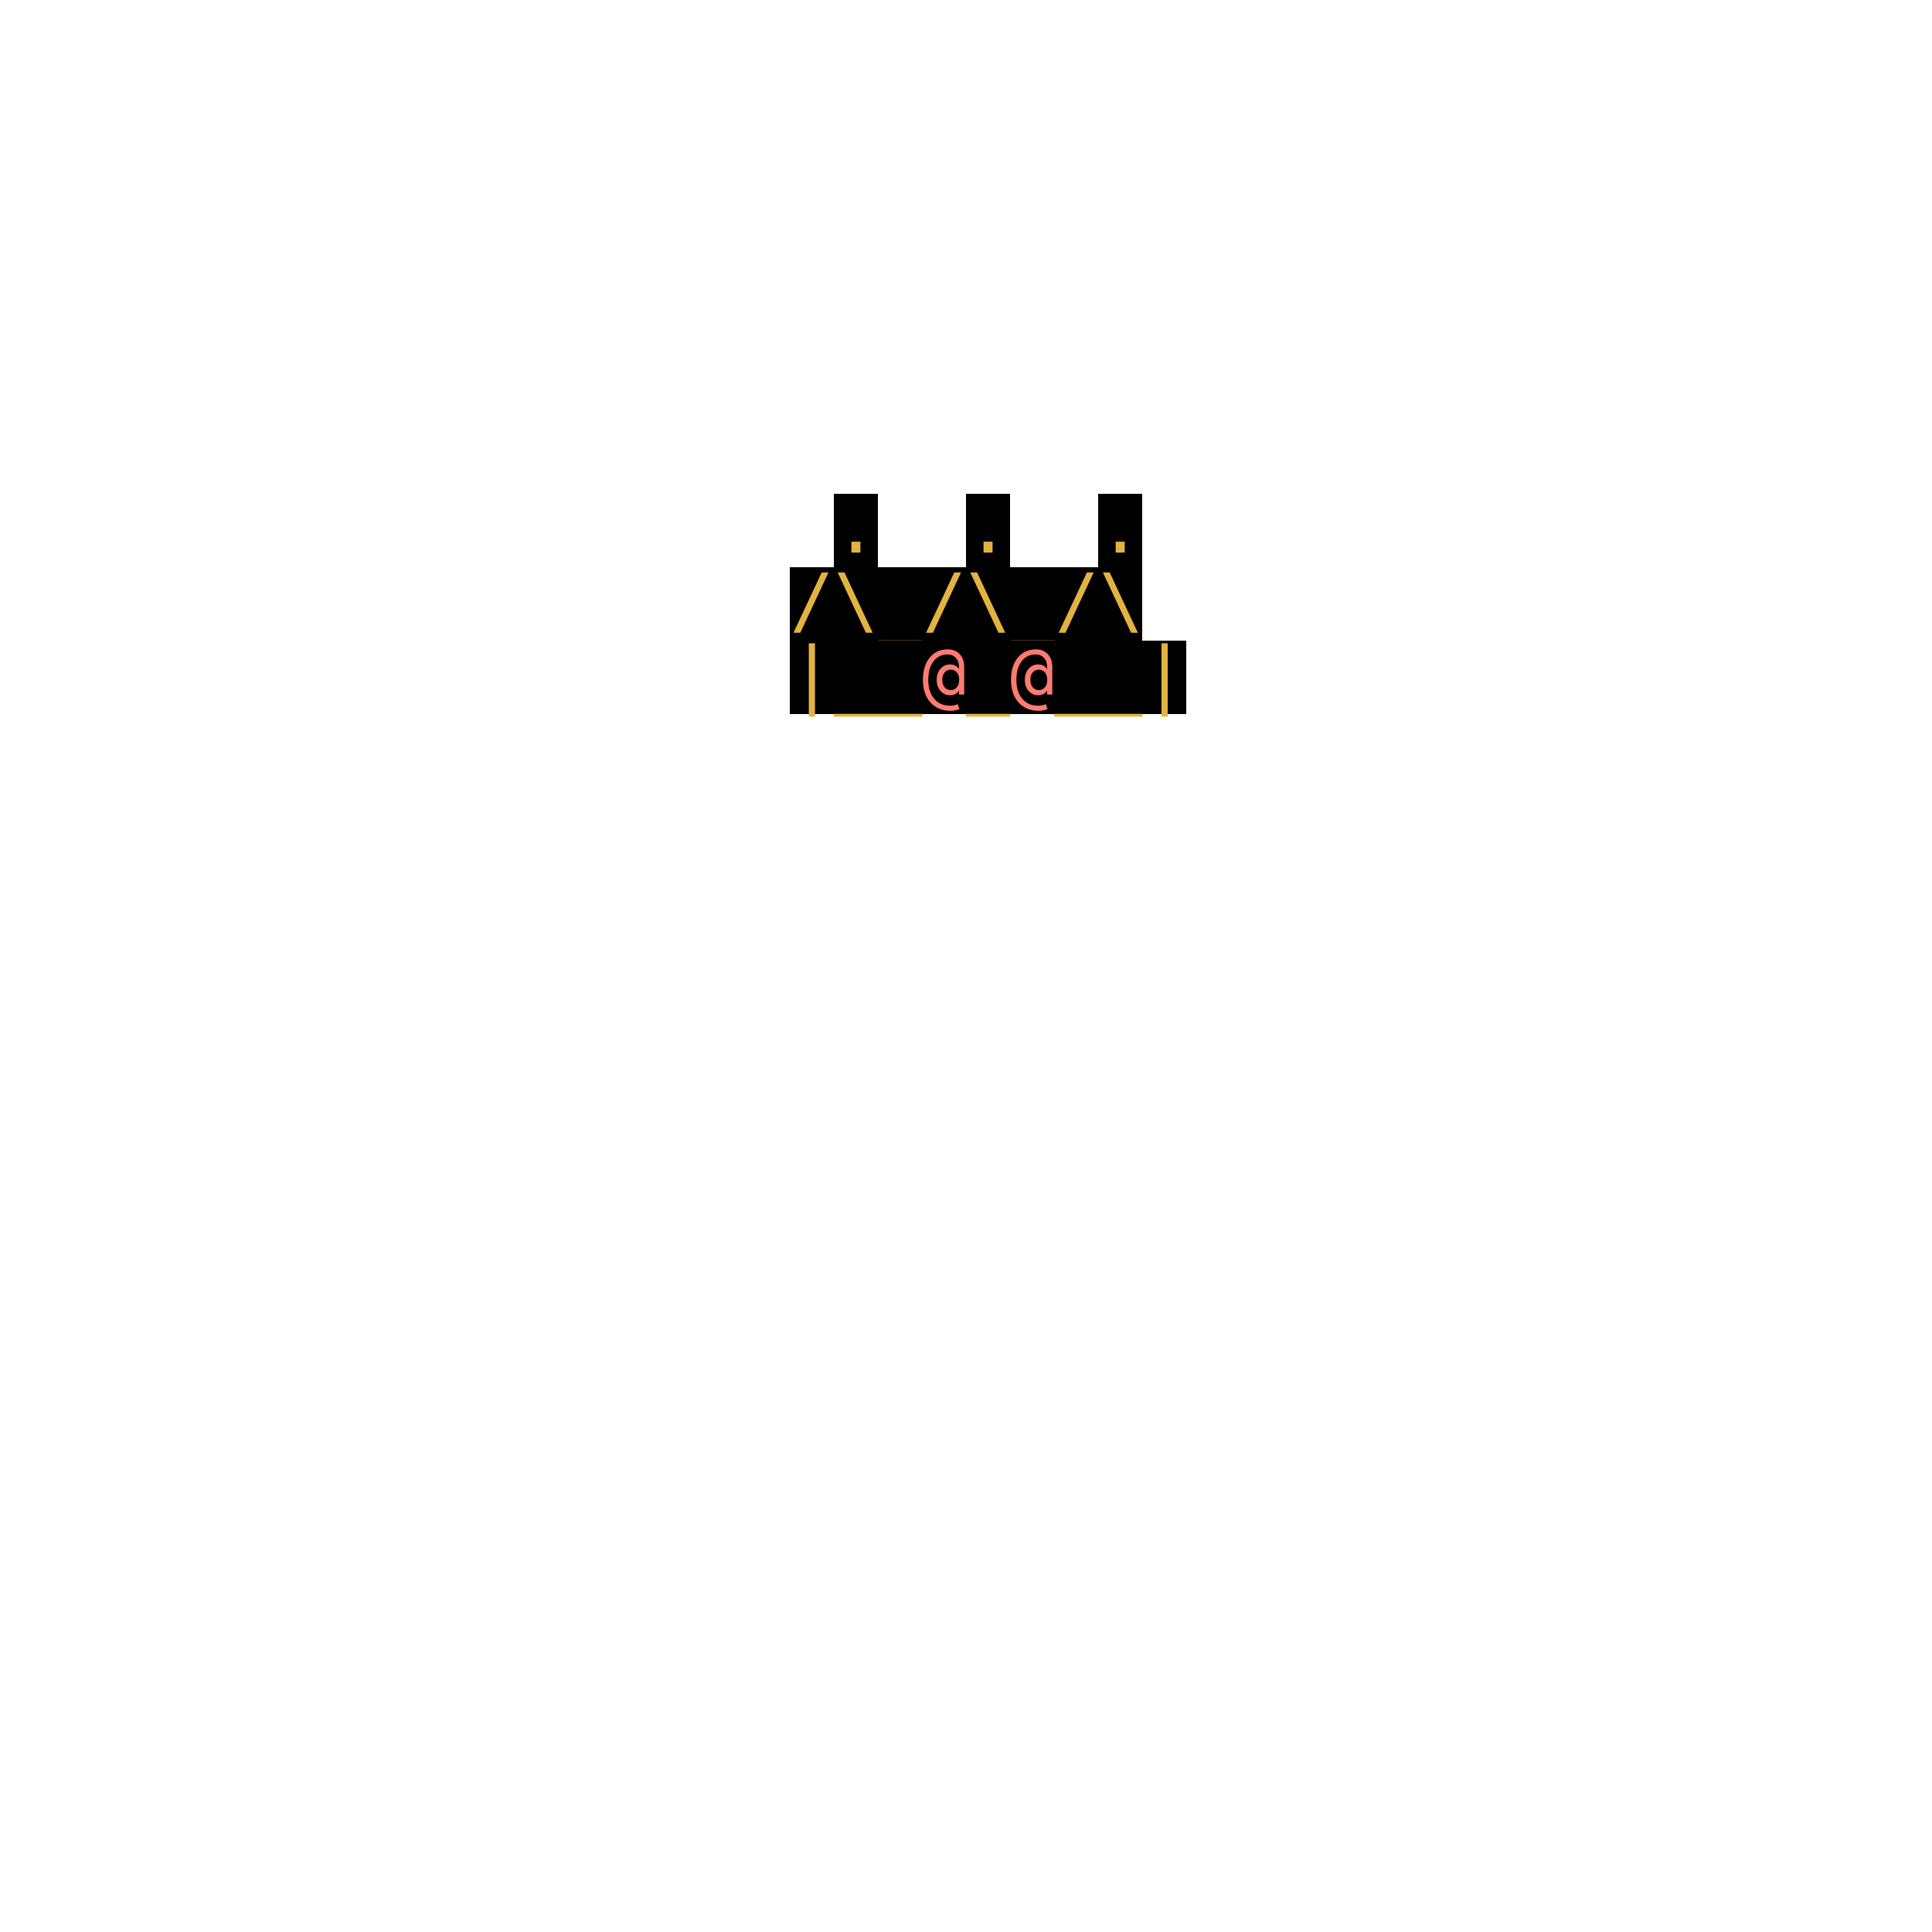
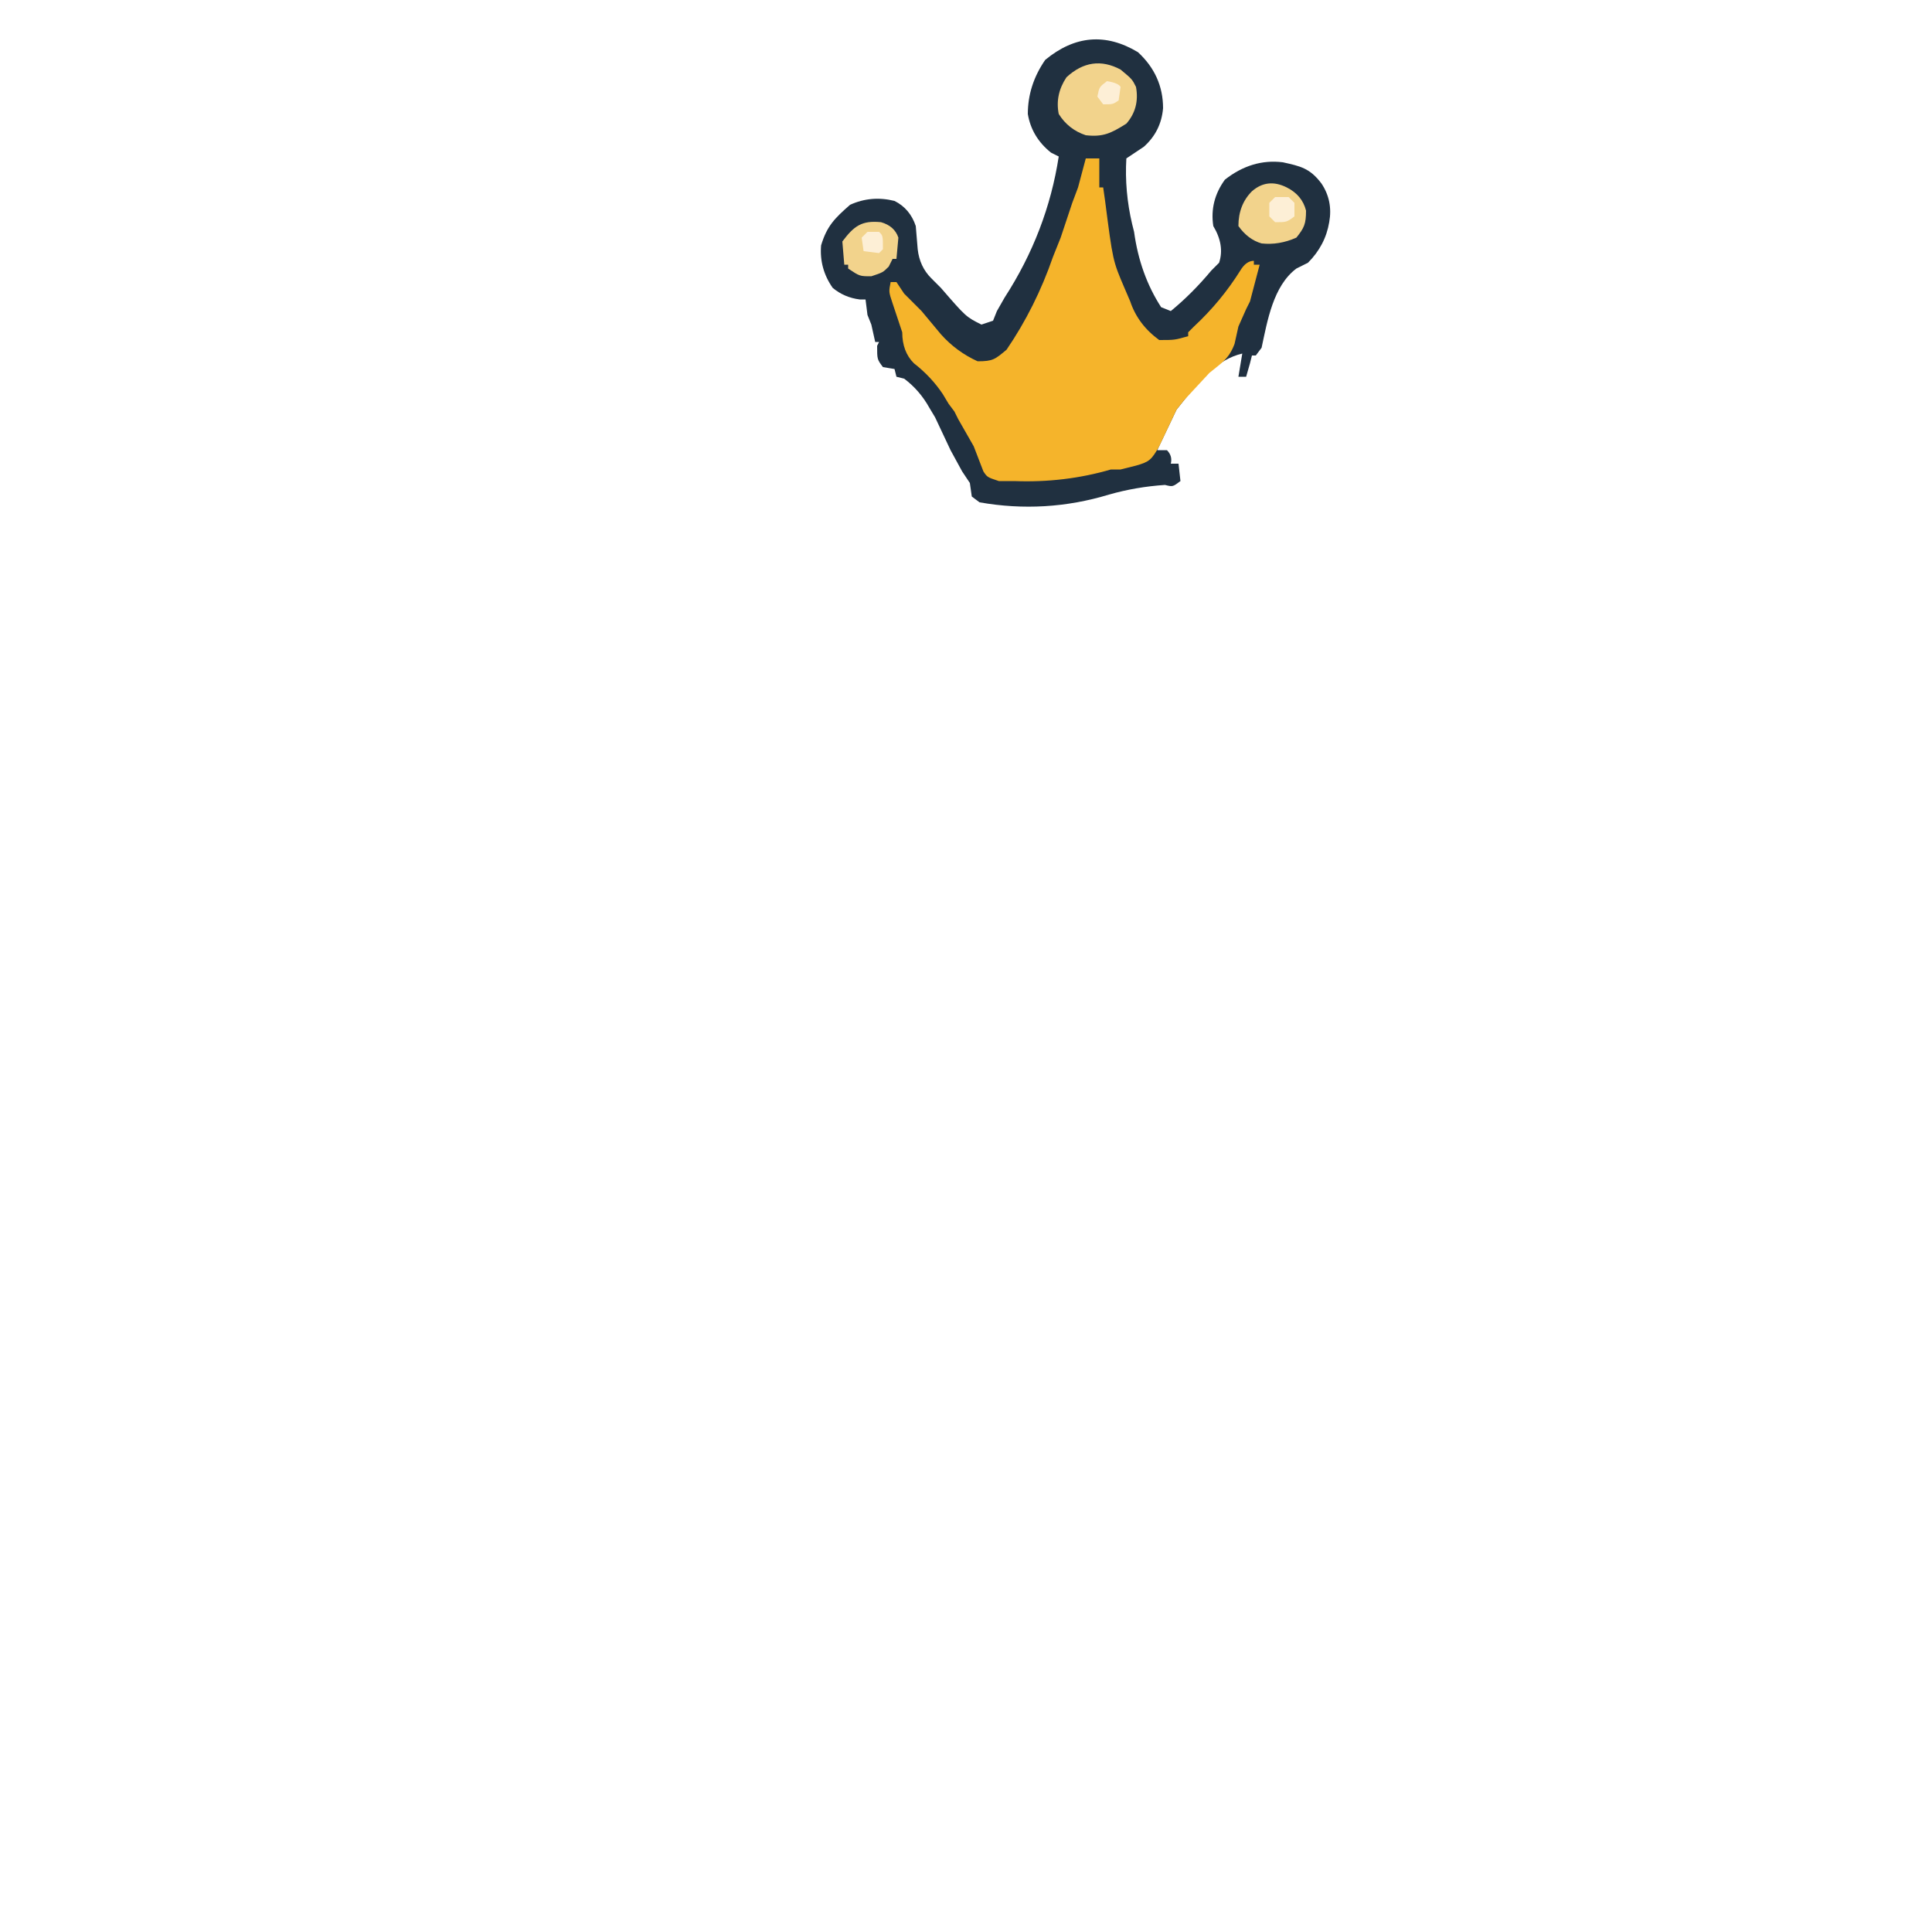
<svg xmlns="http://www.w3.org/2000/svg" viewBox="0 0 1000 1000">
-   <rect x="431.6" y="255.6" width="22.8" height="38" class="s" />
-   <rect x="500.0" y="255.6" width="22.8" height="38" class="s" />
-   <rect x="568.4" y="255.6" width="22.8" height="38" class="s" />
-   <text y="286.0" font-family="monospace" font-size="38" xml:space="preserve">
-     <tspan x="431.6" fill="#e3b341">.</tspan>
-     <tspan x="500.0" fill="#e3b341">.</tspan>
-     <tspan x="568.4" fill="#e3b341">.</tspan>
-   </text>
-   <rect x="408.8" y="293.6" width="182.4" height="38" class="s" />
-   <text y="324.0" font-family="monospace" font-size="38" xml:space="preserve">
-     <tspan x="408.8" fill="#e3b341">/\_/\_/\</tspan>
-   </text>
-   <rect x="408.8" y="331.6" width="68.4" height="38" class="s" />
-   <rect x="477.2" y="331.6" width="22.8" height="38" class="s" />
-   <rect x="500.0" y="331.6" width="22.8" height="38" class="s" />
-   <rect x="522.8" y="331.6" width="22.8" height="38" class="s" />
-   <rect x="545.6" y="331.6" width="68.4" height="38" class="s" />
-   <text y="362.0" font-family="monospace" font-size="38" xml:space="preserve">
-     <tspan x="408.8" fill="#e3b341">|__</tspan>
-     <tspan x="477.2" fill="#ff7b72">@</tspan>
-     <tspan x="500.0" fill="#e3b341">_</tspan>
-     <tspan x="522.8" fill="#ff7b72">@</tspan>
-     <tspan x="545.6" fill="#e3b341">__|</tspan>
-   </text>
+   <path fill="#203040" d="M589 27q13 12 13 29-1 12-10 20l-9 6q-1 17 3 34l1 4q3 22 14 39l5 2q11-9 21-21l4-4q3-9-3-19-2-13 6-24 14-11 30-9c9 2 14 3 20 11q6 9 4 20-2 12-11 21l-6 3c-12 9-15 27-18 41l-3 4h-2l-1 4-2 7h-4l2-12c-13 3-22 14-30 24l-4 5-10 21h5q3 3 2 7h4l1 9c-4 3-4 3-8 2q-15 1-29 5-33 10-67 4l-4-3-1-7-4-6-6-11-8-17-3-5q-5-9-13-15l-4-1-1-4-6-1c-3-4-3-4-3-11l1-2h-2l-2-9-2-5-1-8h-3q-8-1-14-6-7-10-6-22c3-10 7-14 15-21q11-5 23-2 8 4 11 13l1 12q1 9 7 15l5 5c13 15 13 15 21 19l6-2 2-5 4-7q22-34 28-73l-4-2q-10-8-12-20 0-15 9-28 23-19 48-4" />
+   <path fill="#F5B42B" d="M562 82h7v15h2l1 7c4 31 4 31 10 45l3 7q4 12 15 20c8 0 8 0 15-2v-2l3-3q14-13 24-29 3-5 7-5v2h3l-5 19-2 4-4 9-2 9c-3 8-7 10-13 15l-13 14-4 5-9 19c-4 7-5 8-12 10l-8 2h-5q-24 7-50 6h-8c-6-2-6-2-8-5l-5-13-8-14-2-4-3-4-3-5q-6-9-15-16-6-6-6-16l-5-15c-2-6-2-6-1-11h3l4 6 9 9 10 12q8 9 19 14c8 0 9-1 15-6q15-22 24-48l4-10 6-18 3-8z" />
+   <path fill="#F2D38C" d="M580 36c6 5 6 5 8 9q2 11-5 19c-8 5-12 7-21 6q-9-3-14-11-2-10 4-19 13-12 28-4m86 61q8 4 10 12c0 7-1 9-5 14q-9 4-18 3-7-2-12-9 0-11 7-18 8-7 18-2m-210 18q7 2 9 8l-1 11h-2l-2 4c-3 3-3 3-9 5-6 0-6 0-12-4v-2h-2l-1-12c6-8 10-11 20-10" />
+   <path fill="#FDEFD6" d="M660 102h7l3 3v7c-4 3-4 3-10 3l-3-3v-7zm-87-60q6 1 7 3l-1 7c-3 2-3 2-8 2l-3-4c1-5 1-5 5-8m-124 78h6c2 2 2 2 2 9l-2 2-8-1-1-7z" />
</svg>
